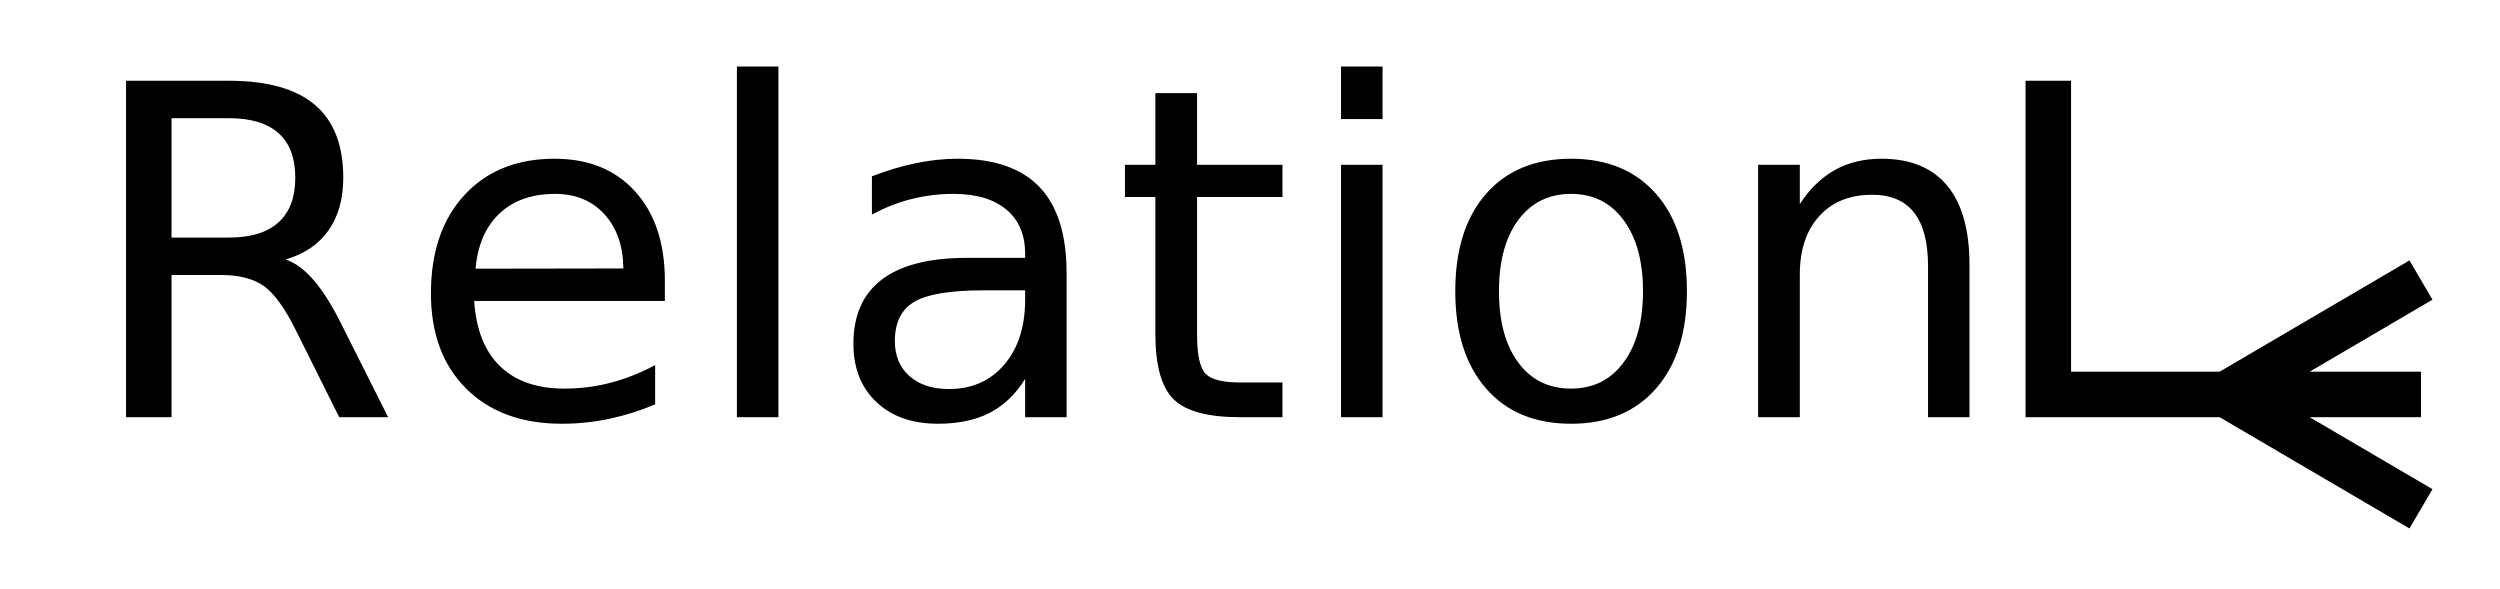
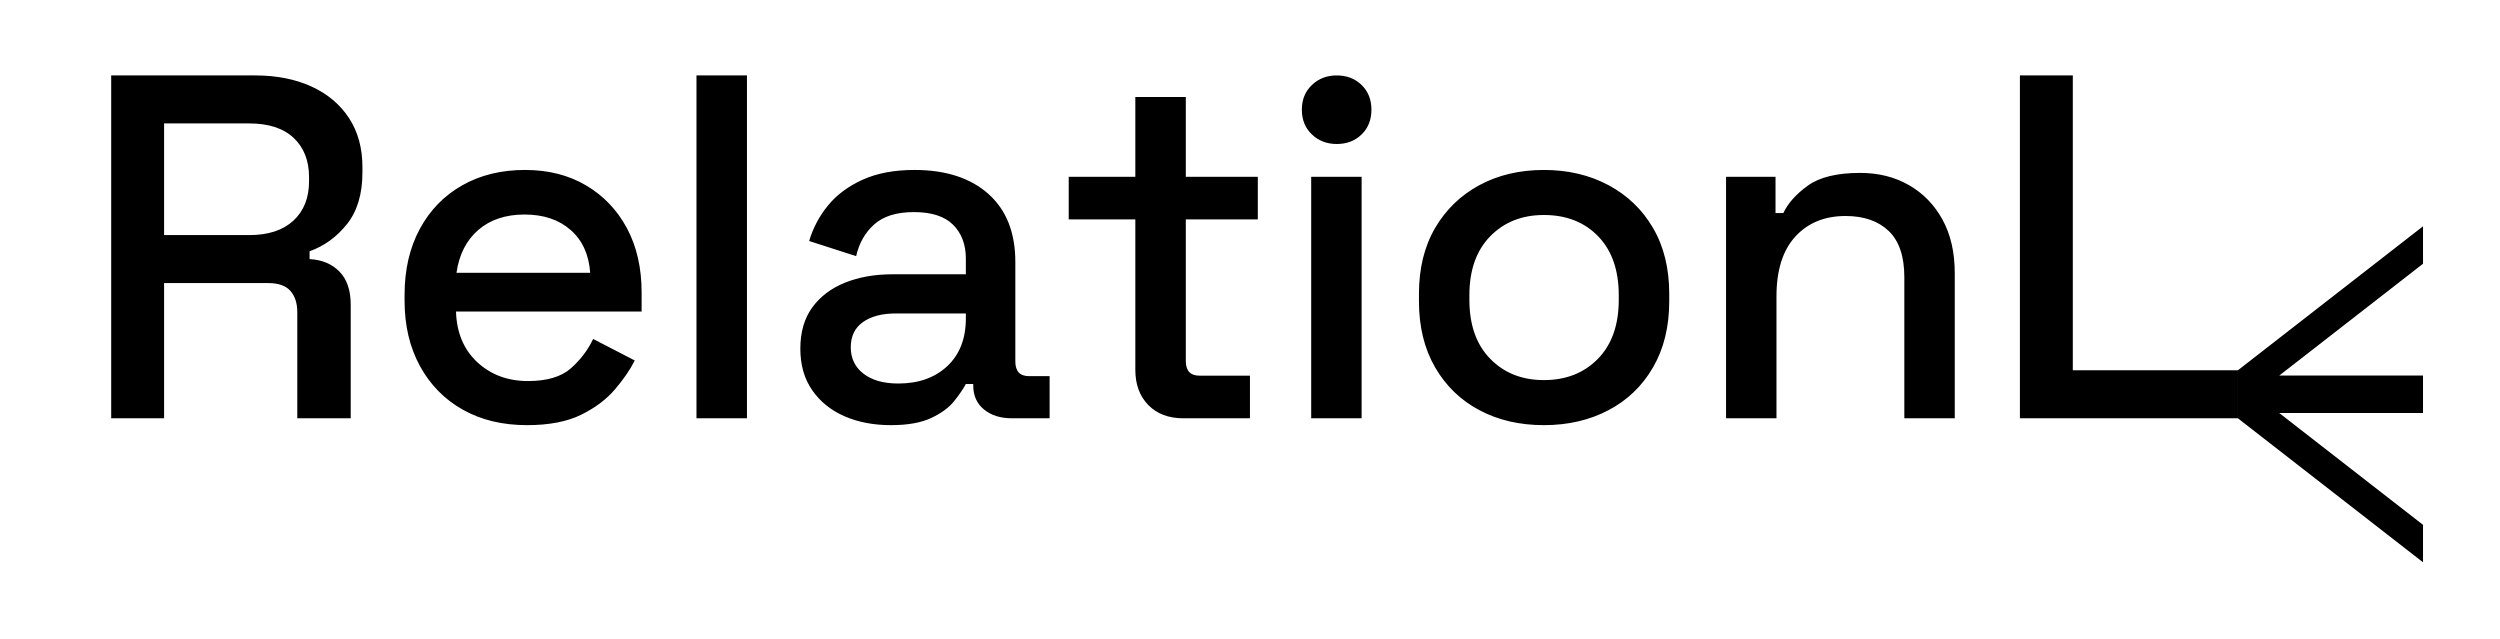
- <svg xmlns="http://www.w3.org/2000/svg" viewBox="0 0 535 126" width="535" height="126" role="img" aria-label="RelationL">
-   <path fill="currentColor" d="M61.12 55.52Q64.25 56.58 67.22 60.06Q70.18 63.53 73.17 69.6L83.06 89.28H72.59L63.38 70.81Q59.81 63.58 56.46 61.21Q53.11 58.85 47.32 58.85H36.71V89.28H26.97V17.28H48.96Q61.31 17.28 67.39 22.44Q73.46 27.6 73.46 38.02Q73.46 44.82 70.3 49.3Q67.14 53.79 61.12 55.52ZM36.71 25.29V50.84H48.96Q56 50.84 59.6 47.59Q63.19 44.33 63.19 38.02Q63.19 31.7 59.6 28.49Q56 25.29 48.96 25.29ZM142.28 60.06V64.4H101.48Q102.06 73.56 107 78.36Q111.94 83.16 120.77 83.16Q125.88 83.16 130.68 81.9Q135.48 80.65 140.2 78.14V86.53Q135.43 88.56 130.41 89.62Q125.4 90.68 120.24 90.68Q107.31 90.68 99.76 83.16Q92.22 75.63 92.22 62.8Q92.22 49.54 99.38 41.75Q106.54 33.97 118.69 33.97Q129.59 33.97 135.93 40.98Q142.28 48 142.28 60.06ZM133.4 57.45Q133.31 50.17 129.33 45.83Q125.35 41.49 118.79 41.49Q111.36 41.49 106.9 45.68Q102.44 49.88 101.77 57.5ZM157.7 14.24H166.58V89.28H157.7ZM210.55 62.13Q199.8 62.13 195.65 64.59Q191.5 67.05 191.5 72.98Q191.5 77.71 194.62 80.48Q197.73 83.25 203.08 83.25Q210.46 83.25 214.92 78.02Q219.38 72.79 219.38 64.11V62.13ZM228.25 58.46V89.28H219.38V81.08Q216.34 86 211.81 88.34Q207.27 90.68 200.72 90.68Q192.42 90.68 187.53 86.02Q182.63 81.37 182.63 73.56Q182.63 64.44 188.73 59.81Q194.83 55.18 206.94 55.18H219.38V54.32Q219.38 48.19 215.35 44.84Q211.33 41.49 204.04 41.49Q199.41 41.49 195.03 42.6Q190.64 43.71 186.59 45.93V37.73Q191.46 35.85 196.04 34.91Q200.62 33.97 204.96 33.97Q216.68 33.97 222.47 40.04Q228.25 46.12 228.25 58.46ZM256.17 19.93V35.27H274.45V42.16H256.17V71.48Q256.17 78.09 257.98 79.97Q259.79 81.85 265.33 81.85H274.45V89.28H265.33Q255.06 89.28 251.16 85.45Q247.25 81.61 247.25 71.48V42.16H240.74V35.27H247.25V19.93ZM286.98 35.27H295.86V89.28H286.98ZM286.98 14.24H295.86V25.48H286.98ZM336.22 41.49Q329.08 41.49 324.93 47.06Q320.78 52.63 320.78 62.32Q320.78 72.02 324.91 77.59Q329.03 83.16 336.22 83.16Q343.31 83.16 347.45 77.56Q351.6 71.97 351.6 62.32Q351.6 52.73 347.45 47.11Q343.31 41.49 336.22 41.49ZM336.22 33.97Q347.79 33.97 354.4 41.49Q361 49.01 361 62.32Q361 75.58 354.4 83.13Q347.79 90.68 336.22 90.68Q324.59 90.68 318.01 83.13Q311.43 75.58 311.43 62.32Q311.43 49.01 318.01 41.49Q324.59 33.97 336.22 33.97ZM421.47 56.68V89.28H412.6V56.97Q412.6 49.3 409.61 45.49Q406.62 41.68 400.64 41.68Q393.46 41.68 389.31 46.26Q385.16 50.84 385.16 58.75V89.28H376.24V35.27H385.16V43.66Q388.34 38.79 392.66 36.38Q396.98 33.97 402.62 33.97Q411.93 33.97 416.7 39.73Q421.47 45.49 421.47 56.68Z" />
-   <path d="M 438.336 17.28 L 438.336 84.409 L 476.327 84.409 M 476.327 84.409 L 518.087 59.929 M 476.327 84.409 L 518.087 84.409 M 476.327 84.409 L 518.087 108.889" fill="none" stroke="currentColor" stroke-width="9.742" stroke-linecap="butt" stroke-linejoin="miter" />
+ <svg xmlns="http://www.w3.org/2000/svg" viewBox="0 0 525 134" width="525" height="134" role="img" aria-label="RelationL">
+   <path fill="currentColor" d="M23.35 87.84V15.84H53.59Q60.27 15.84 65.37 18.15Q70.46 20.47 73.29 24.79Q76.11 29.11 76.11 35.07V36.21Q76.11 42.99 72.87 47.06Q69.63 51.12 65.01 52.77V54.41Q68.91 54.62 71.28 57.03Q73.65 59.45 73.65 63.98V87.84H62.43V65.52Q62.43 62.74 60.99 61.1Q59.55 59.45 56.37 59.45H34.46V87.84ZM34.46 49.37H52.35Q58.32 49.37 61.61 46.34Q64.9 43.3 64.9 38.06V37.23Q64.9 31.99 61.66 28.95Q58.42 25.92 52.35 25.92H34.46ZM110.67 89.28Q102.96 89.28 97.2 86.04Q91.44 82.8 88.2 76.89Q84.96 70.97 84.96 63.15V61.92Q84.96 54 88.15 48.09Q91.34 42.17 97.05 38.93Q102.75 35.69 110.26 35.69Q117.57 35.69 123.07 38.93Q128.57 42.17 131.66 47.93Q134.74 53.69 134.74 61.41V65.42H95.76Q95.97 72.1 100.23 76.06Q104.5 80.02 110.88 80.02Q116.85 80.02 119.88 77.35Q122.91 74.67 124.56 71.18L133.3 75.7Q131.86 78.58 129.14 81.77Q126.41 84.96 121.99 87.12Q117.57 89.28 110.67 89.28ZM95.86 57.29H123.94Q123.53 51.53 119.83 48.29Q116.13 45.05 110.16 45.05Q104.19 45.05 100.44 48.29Q96.69 51.53 95.86 57.29ZM146.26 87.84V15.84H156.86V87.84ZM187.1 89.28Q181.65 89.28 177.38 87.43Q173.11 85.58 170.59 81.98Q168.07 78.38 168.07 73.23Q168.07 67.99 170.59 64.54Q173.11 61.1 177.48 59.35Q181.85 57.6 187.41 57.6H202.83V54.31Q202.83 49.89 200.16 47.21Q197.49 44.54 191.93 44.54Q186.48 44.54 183.6 47.11Q180.72 49.68 179.79 53.79L169.92 50.61Q171.15 46.49 173.88 43.15Q176.61 39.81 181.13 37.75Q185.66 35.69 192.03 35.69Q201.91 35.69 207.57 40.73Q213.22 45.77 213.22 55.03V75.91Q213.22 78.99 216.1 78.99H220.42V87.84H212.5Q208.9 87.84 206.64 85.99Q204.38 84.14 204.38 80.95V80.64H202.83Q202.01 82.18 200.37 84.24Q198.72 86.3 195.53 87.79Q192.34 89.28 187.1 89.28ZM188.64 80.54Q195.02 80.54 198.93 76.89Q202.83 73.23 202.83 66.86V65.83H188.02Q183.81 65.83 181.23 67.63Q178.66 69.43 178.66 72.93Q178.66 76.42 181.34 78.48Q184.01 80.54 188.64 80.54ZM248.5 87.84Q243.87 87.84 241.15 85.06Q238.42 82.29 238.42 77.66V46.08H224.43V37.13H238.42V20.37H249.02V37.13H264.14V46.08H249.02V75.81Q249.02 78.89 251.9 78.89H262.49V87.84ZM275.35 87.84V37.13H285.94V87.84ZM280.7 30.24Q277.61 30.24 275.5 28.23Q273.39 26.23 273.39 23.04Q273.39 19.85 275.5 17.85Q277.61 15.84 280.7 15.84Q283.89 15.84 285.94 17.85Q288 19.85 288 23.04Q288 26.23 285.94 28.23Q283.89 30.24 280.7 30.24ZM324.21 89.28Q316.59 89.28 310.68 86.14Q304.77 83.01 301.37 77.14Q297.98 71.28 297.98 63.26V61.71Q297.98 53.69 301.37 47.88Q304.77 42.07 310.68 38.88Q316.59 35.69 324.21 35.69Q331.82 35.69 337.78 38.88Q343.75 42.07 347.14 47.88Q350.54 53.69 350.54 61.71V63.26Q350.54 71.28 347.14 77.14Q343.75 83.01 337.78 86.14Q331.82 89.28 324.21 89.28ZM324.21 79.82Q331.2 79.82 335.57 75.34Q339.94 70.87 339.94 62.95V62.02Q339.94 54.1 335.62 49.63Q331.3 45.15 324.21 45.15Q317.31 45.15 312.94 49.63Q308.57 54.1 308.57 62.02V62.95Q308.57 70.87 312.94 75.34Q317.31 79.82 324.21 79.82ZM362.47 87.84V37.13H372.86V44.74H374.5Q375.94 41.66 379.65 38.98Q383.35 36.31 390.65 36.31Q396.41 36.31 400.89 38.88Q405.36 41.45 407.93 46.13Q410.5 50.81 410.5 57.39V87.84H399.91V58.22Q399.91 51.63 396.62 48.5Q393.33 45.36 387.57 45.36Q380.98 45.36 377.02 49.68Q373.06 54 373.06 62.23V87.84Z" />
+   <path fill="currentColor" d="M424.18 87.84V15.84H435.29V77.76H469.95V87.84Z M 469.954 77.76 L 508.834 47.52 L 508.834 55.382 L 469.954 85.622 Z M 469.954 78.869 L 508.834 78.869 L 508.834 86.731 L 469.954 86.731 Z M 469.954 79.978 L 508.834 110.218 L 508.834 118.08 L 469.954 87.84 Z" />
</svg>
